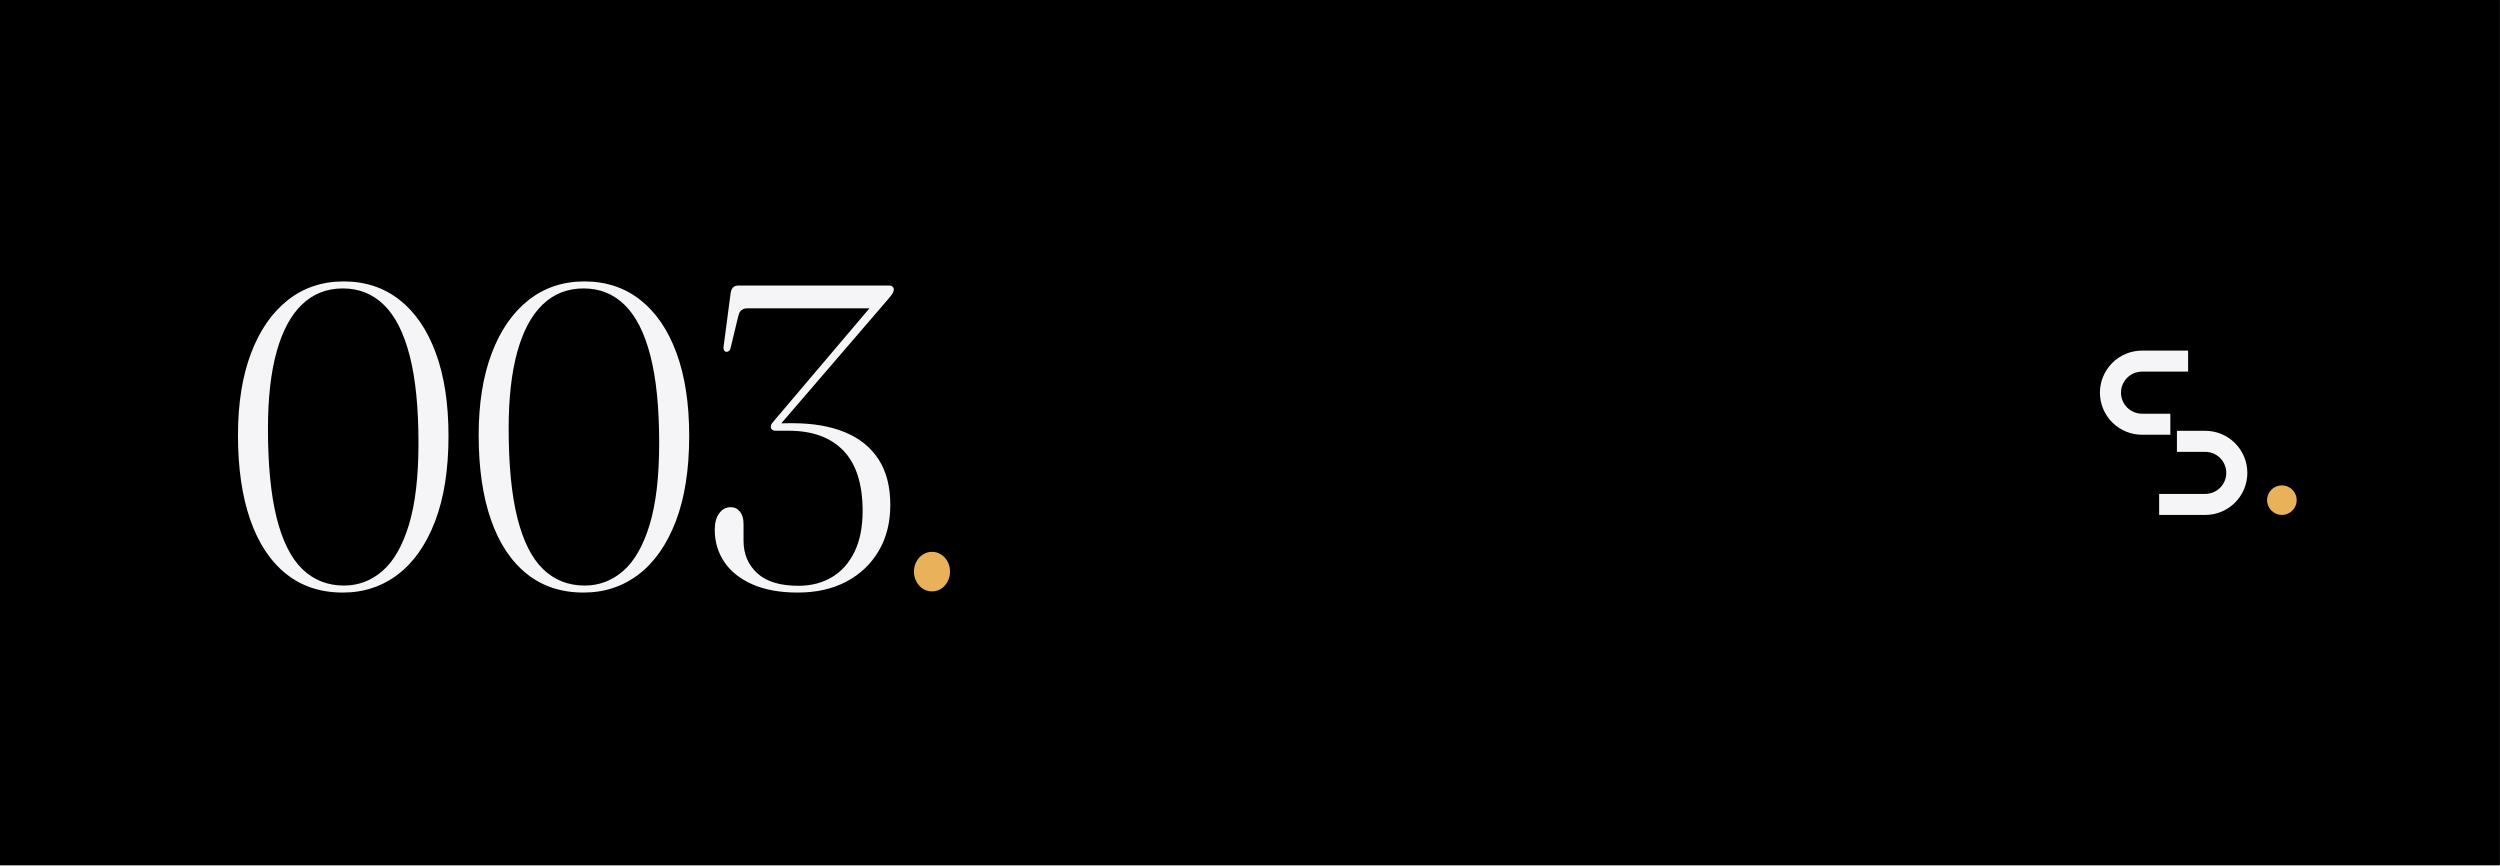
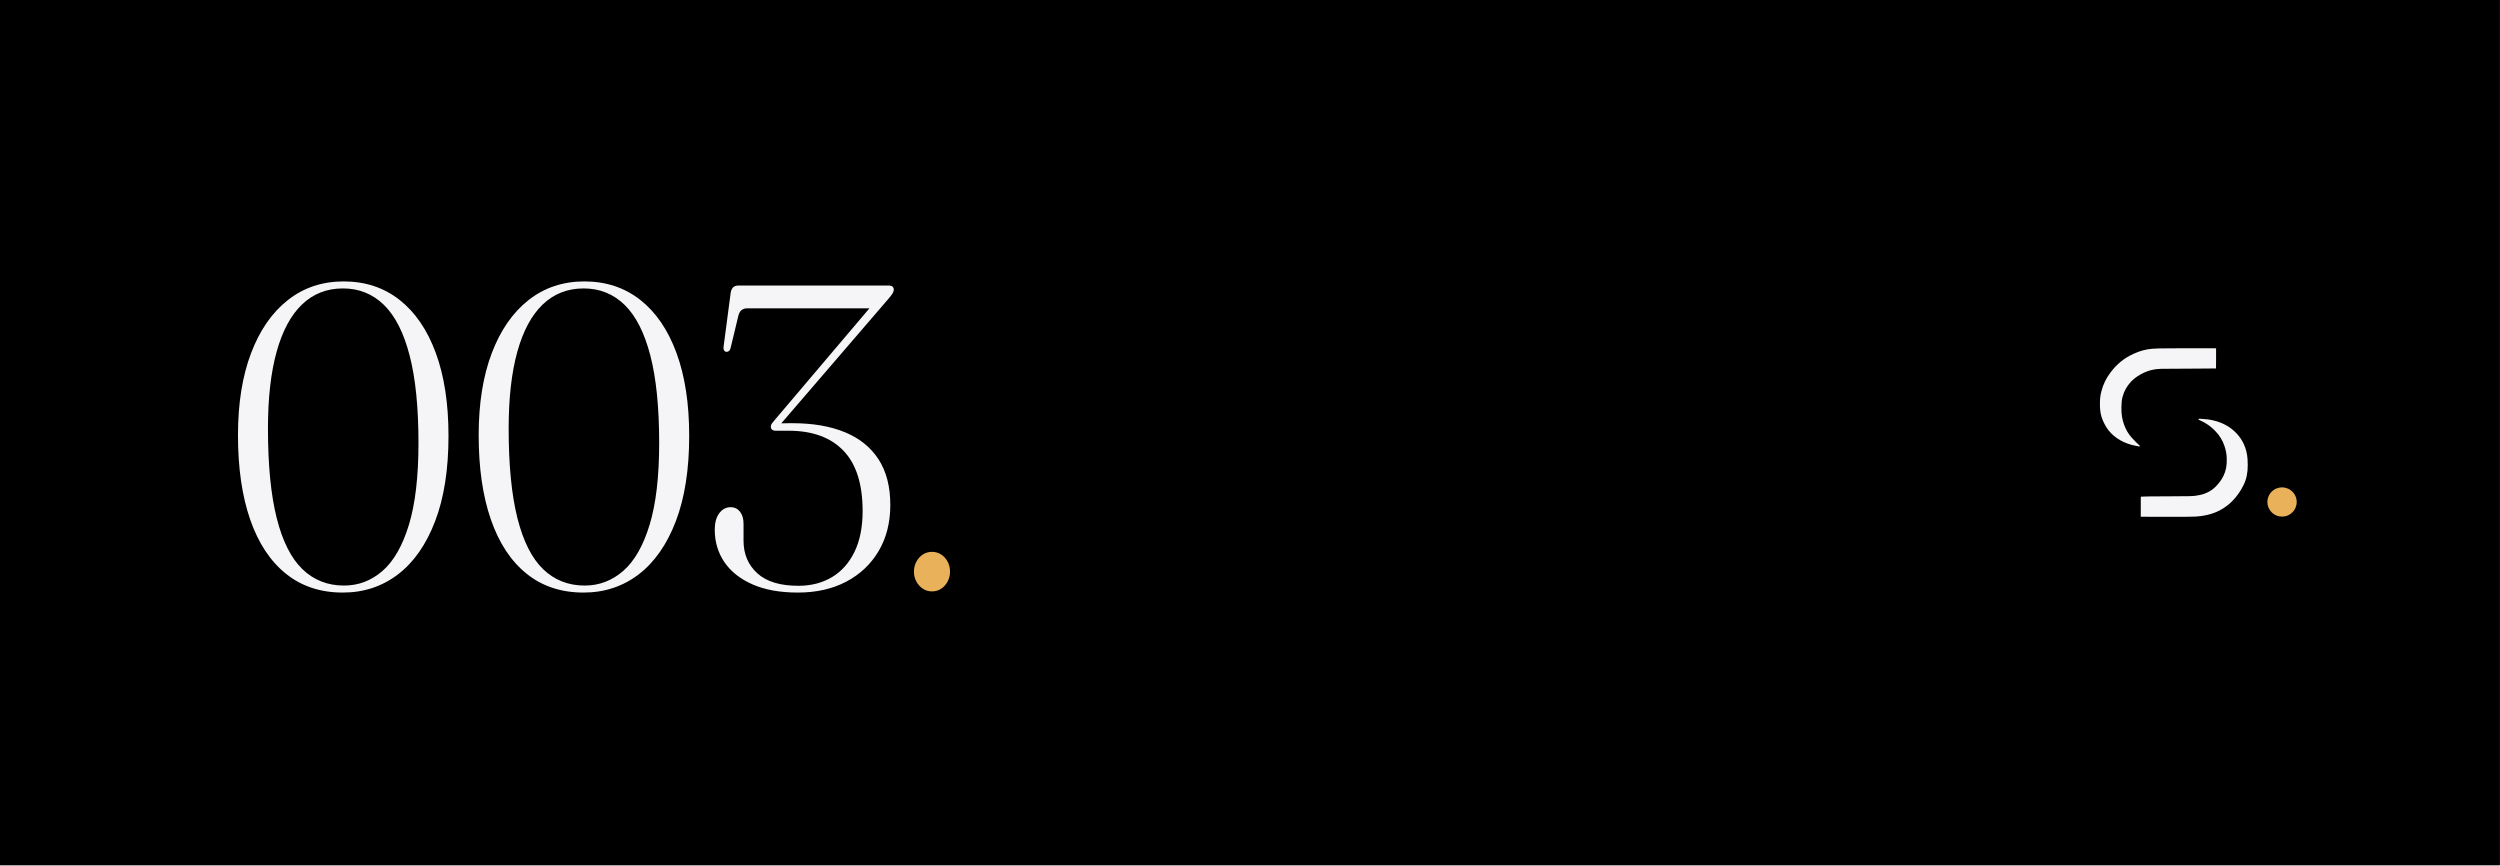
<svg xmlns="http://www.w3.org/2000/svg" xmlns:xlink="http://www.w3.org/1999/xlink" width="866.88" height="300" viewBox="0 0 866.88 300">
  <defs>
    <g>
      <g id="glyph-0-0">
        <path d="M 42.648 -106.41 C 50.133 -106.41 56.59 -104.277 62.027 -100.012 C 67.461 -95.742 71.648 -89.617 74.59 -81.629 C 77.531 -73.641 79.004 -64.051 79.004 -52.852 C 79.004 -41.199 77.457 -31.332 74.359 -23.242 C 71.262 -15.152 66.965 -9.008 61.469 -4.812 C 55.969 -0.617 49.602 1.48 42.355 1.48 C 34.617 1.48 28.035 -0.699 22.609 -5.066 C 17.184 -9.434 13.062 -15.688 10.238 -23.832 C 7.414 -31.977 6.004 -41.73 6.004 -53.09 C 6.004 -64.066 7.512 -73.531 10.527 -81.492 C 13.543 -89.453 17.793 -95.598 23.277 -99.922 C 28.762 -104.246 35.219 -106.41 42.648 -106.41 Z M 68.594 -50.359 C 68.594 -62.707 67.574 -72.828 65.527 -80.727 C 63.484 -88.625 60.508 -94.473 56.605 -98.277 C 52.703 -102.078 47.973 -103.98 42.414 -103.98 C 36.824 -103.98 32.098 -102.129 28.23 -98.434 C 24.363 -94.734 21.426 -89.277 19.418 -82.059 C 17.406 -74.844 16.402 -65.957 16.402 -55.402 C 16.402 -42.738 17.414 -32.391 19.434 -24.359 C 21.457 -16.328 24.43 -10.418 28.355 -6.629 C 32.281 -2.844 37.09 -0.949 42.781 -0.949 C 47.793 -0.949 52.242 -2.641 56.125 -6.027 C 60.012 -9.414 63.059 -14.738 65.273 -22 C 67.488 -29.262 68.594 -38.715 68.594 -50.359 Z M 68.594 -50.359 " />
      </g>
      <g id="glyph-0-1">
        <path d="M 26.492 -56.055 L 26.215 -57.145 C 26.598 -57.172 27.133 -57.191 27.82 -57.207 C 28.512 -57.223 29.195 -57.23 29.875 -57.238 C 30.555 -57.246 31.043 -57.246 31.34 -57.246 C 38.43 -57.246 44.504 -56.199 49.57 -54.105 C 54.633 -52.008 58.52 -48.863 61.223 -44.676 C 63.926 -40.484 65.277 -35.234 65.277 -28.922 C 65.277 -22.812 63.93 -17.48 61.234 -12.922 C 58.535 -8.359 54.793 -4.82 50 -2.301 C 45.203 0.223 39.613 1.48 33.227 1.48 C 27.035 1.48 21.789 0.535 17.488 -1.359 C 13.188 -3.254 9.934 -5.84 7.719 -9.113 C 5.508 -12.391 4.402 -16.113 4.402 -20.289 C 4.402 -22.754 4.93 -24.676 5.98 -26.055 C 7.031 -27.438 8.348 -28.129 9.93 -28.129 C 11.246 -28.129 12.316 -27.613 13.141 -26.578 C 13.969 -25.543 14.383 -24.141 14.383 -22.379 L 14.383 -16.516 C 14.383 -11.859 15.984 -8.082 19.184 -5.18 C 22.383 -2.277 27.191 -0.84 33.605 -0.867 C 37.957 -0.895 41.793 -1.91 45.105 -3.902 C 48.418 -5.898 51.008 -8.824 52.875 -12.672 C 54.742 -16.523 55.676 -21.223 55.676 -26.777 C 55.676 -36.145 53.453 -43.125 49.012 -47.73 C 44.57 -52.332 38.246 -54.633 30.039 -54.633 L 25.617 -54.633 C 25 -54.633 24.547 -54.762 24.266 -55.027 C 23.98 -55.289 23.84 -55.637 23.84 -56.066 C 23.84 -56.453 23.969 -56.824 24.227 -57.172 C 24.488 -57.52 24.855 -57.973 25.332 -58.523 L 59.129 -98.371 L 59.324 -97.074 L 15.586 -97.074 C 14.879 -97.074 14.258 -96.871 13.715 -96.473 C 13.176 -96.074 12.797 -95.398 12.574 -94.441 L 9.895 -83.316 C 9.797 -82.887 9.621 -82.555 9.371 -82.32 C 9.121 -82.09 8.824 -81.98 8.48 -81.992 C 8.137 -82.004 7.859 -82.168 7.656 -82.48 C 7.449 -82.797 7.391 -83.258 7.473 -83.867 L 9.91 -102.359 C 10.016 -103.16 10.277 -103.801 10.699 -104.273 C 11.121 -104.746 11.777 -104.984 12.664 -104.984 L 64.875 -104.984 C 65.359 -104.984 65.746 -104.859 66.035 -104.613 C 66.328 -104.363 66.473 -104.02 66.473 -103.578 C 66.473 -103.145 66.32 -102.688 66.02 -102.199 C 65.719 -101.715 65.258 -101.113 64.641 -100.398 Z M 26.492 -56.055 " />
      </g>
      <g id="glyph-0-2">
        <path d="M 11.16 1.078 C 9.977 1.078 8.918 0.758 7.984 0.125 C 7.051 -0.508 6.309 -1.34 5.758 -2.367 C 5.207 -3.395 4.934 -4.531 4.934 -5.781 C 4.934 -7.016 5.211 -8.168 5.77 -9.227 C 6.332 -10.289 7.086 -11.125 8.039 -11.73 C 8.992 -12.336 10.043 -12.641 11.184 -12.641 C 12.367 -12.641 13.43 -12.332 14.383 -11.707 C 15.336 -11.09 16.082 -10.258 16.625 -9.219 C 17.168 -8.184 17.441 -7.043 17.441 -5.801 C 17.441 -4.543 17.164 -3.395 16.613 -2.355 C 16.062 -1.32 15.324 -0.488 14.398 0.137 C 13.469 0.762 12.391 1.078 11.16 1.078 Z M 11.16 1.078 " />
      </g>
    </g>
    <clipPath id="clip-0">
      <path clip-rule="nonzero" d="M 0 0.02 L 866.762 0.02 L 866.762 299.977 L 0 299.977 Z M 0 0.02 " />
    </clipPath>
    <clipPath id="clip-1">
-       <path clip-rule="nonzero" d="M 728.148 121.57 L 780 121.57 L 780 178.559 L 728.148 178.559 Z M 728.148 121.57 " />
+       <path clip-rule="nonzero" d="M 728.148 120.754 L 780 120.754 L 780 179.246 L 728.148 179.246 Z M 728.148 120.754 " />
    </clipPath>
    <clipPath id="clip-2">
-       <path clip-rule="nonzero" d="M 786 168 L 796.391 168 L 796.391 178.559 L 786 178.559 Z M 786 168 " />
+       <path clip-rule="nonzero" d="M 786 168 L 796.391 168 L 796.391 179.246 L 786 179.246 Z M 786 168 " />
    </clipPath>
  </defs>
  <g clip-path="url(#clip-0)">
    <path fill-rule="nonzero" fill="rgb(7.059%, 7.059%, 7.059%)" fill-opacity="1" d="M 0 0.02 L 867.629 0.02 L 867.629 300.73 L 0 300.73 Z M 0 0.02 " />
    <path fill-rule="nonzero" fill="rgb(0%, 0%, 0%)" fill-opacity="1" d="M 0 0.02 L 867.629 0.02 L 867.629 300.73 L 0 300.73 Z M 0 0.02 " />
    <path fill-rule="nonzero" fill="rgb(0%, 0%, 0%)" fill-opacity="1" d="M 0 0.02 L 867.629 0.02 L 867.629 300.73 L 0 300.73 Z M 0 0.02 " />
  </g>
  <g fill="rgb(96.078%, 96.078%, 96.86%)" fill-opacity="1">
    <use xlink:href="#glyph-0-0" x="76.513" y="203.993" />
  </g>
  <g fill="rgb(96.078%, 96.078%, 96.86%)" fill-opacity="1">
    <use xlink:href="#glyph-0-0" x="159.976" y="203.993" />
  </g>
  <g fill="rgb(96.078%, 96.078%, 96.86%)" fill-opacity="1">
    <use xlink:href="#glyph-0-1" x="243.44" y="203.993" />
  </g>
  <g fill="rgb(91.37%, 69.8%, 35.289%)" fill-opacity="1">
    <use xlink:href="#glyph-0-2" x="311.98" y="203.993" />
  </g>
  <g clip-path="url(#clip-1)">
-     <path fill-rule="nonzero" fill="rgb(96.078%, 96.078%, 96.86%)" fill-opacity="1" d="M 742.758 121.57 C 741.801 121.57 740.852 121.66 739.91 121.848 C 738.969 122.035 738.055 122.312 737.168 122.68 C 736.285 123.047 735.441 123.496 734.645 124.027 C 733.848 124.559 733.109 125.164 732.43 125.84 C 731.754 126.52 731.148 127.258 730.617 128.051 C 730.082 128.848 729.633 129.691 729.266 130.574 C 728.898 131.461 728.621 132.371 728.434 133.312 C 728.246 134.25 728.152 135.199 728.152 136.16 C 728.152 137.117 728.246 138.066 728.434 139.004 C 728.621 139.945 728.898 140.855 729.266 141.742 C 729.633 142.625 730.082 143.469 730.617 144.266 C 731.148 145.062 731.754 145.797 732.43 146.477 C 733.109 147.152 733.848 147.758 734.645 148.289 C 735.441 148.82 736.285 149.27 737.168 149.637 C 738.055 150.004 738.969 150.281 739.91 150.469 C 740.852 150.656 741.801 150.75 742.758 150.75 L 752.57 150.75 L 752.57 143.453 L 742.758 143.453 C 742.277 143.453 741.805 143.406 741.332 143.312 C 740.863 143.219 740.406 143.082 739.965 142.898 C 739.52 142.715 739.102 142.488 738.703 142.223 C 738.305 141.957 737.934 141.656 737.594 141.316 C 737.258 140.977 736.953 140.609 736.688 140.211 C 736.422 139.812 736.195 139.391 736.012 138.949 C 735.828 138.508 735.691 138.051 735.598 137.582 C 735.504 137.113 735.457 136.637 735.457 136.16 C 735.457 135.68 735.504 135.203 735.598 134.734 C 735.691 134.266 735.828 133.809 736.012 133.367 C 736.195 132.926 736.422 132.504 736.688 132.105 C 736.953 131.707 737.258 131.34 737.594 131 C 737.934 130.66 738.305 130.359 738.703 130.094 C 739.102 129.828 739.52 129.602 739.965 129.418 C 740.406 129.234 740.863 129.098 741.332 129.004 C 741.805 128.91 742.277 128.863 742.758 128.863 L 758.73 128.863 L 758.73 121.57 Z M 754.852 149.379 L 754.852 156.676 L 764.664 156.676 C 765.145 156.676 765.621 156.723 766.09 156.816 C 766.559 156.91 767.016 157.047 767.461 157.23 C 767.902 157.414 768.324 157.641 768.723 157.906 C 769.121 158.172 769.488 158.473 769.828 158.812 C 770.168 159.152 770.473 159.52 770.738 159.918 C 771.004 160.316 771.227 160.734 771.41 161.18 C 771.594 161.621 771.734 162.078 771.828 162.547 C 771.922 163.016 771.969 163.492 771.969 163.969 C 771.969 164.449 771.922 164.926 771.828 165.395 C 771.734 165.863 771.594 166.32 771.41 166.762 C 771.227 167.203 771.004 167.625 770.738 168.023 C 770.473 168.422 770.168 168.789 769.828 169.129 C 769.488 169.469 769.121 169.77 768.723 170.035 C 768.324 170.301 767.902 170.527 767.461 170.711 C 767.016 170.895 766.559 171.031 766.09 171.125 C 765.621 171.219 765.145 171.266 764.664 171.266 L 748.691 171.266 L 748.691 178.559 L 764.664 178.559 C 765.625 178.559 766.574 178.469 767.516 178.281 C 768.457 178.094 769.367 177.816 770.254 177.449 C 771.141 177.082 771.98 176.633 772.781 176.102 C 773.578 175.57 774.312 174.965 774.992 174.289 C 775.672 173.609 776.277 172.871 776.809 172.078 C 777.34 171.281 777.793 170.438 778.16 169.555 C 778.523 168.668 778.801 167.758 778.988 166.816 C 779.176 165.879 779.27 164.93 779.27 163.969 C 779.27 163.012 779.176 162.062 778.988 161.125 C 778.801 160.184 778.523 159.273 778.16 158.387 C 777.793 157.504 777.34 156.66 776.809 155.863 C 776.277 155.066 775.672 154.332 774.992 153.652 C 774.312 152.977 773.578 152.371 772.781 151.84 C 771.98 151.309 771.141 150.859 770.254 150.492 C 769.367 150.125 768.457 149.848 767.516 149.66 C 766.574 149.473 765.625 149.379 764.664 149.379 Z M 754.852 149.379 " />
+     <path fill-rule="nonzero" fill="rgb(96.078%, 96.078%, 96.86%)" fill-opacity="1" d="M 754.512 120.773 C 748.738 120.793 747.594 120.812 746.254 120.934 C 744.012 121.133 742.012 121.676 739.82 122.68 C 736.551 124.176 734.031 126.219 731.797 129.191 C 730.289 131.199 729.328 133.18 728.676 135.637 C 728.293 137.062 728.152 138.238 728.152 140.043 C 728.152 141.883 728.305 143.141 728.684 144.445 C 729.027 145.637 729.695 147.066 730.477 148.281 C 732.293 151.113 735.379 153.246 739.125 154.258 C 739.758 154.43 740.004 154.484 740.566 154.578 C 740.82 154.625 741.156 154.691 741.316 154.73 C 741.473 154.773 741.66 154.812 741.734 154.82 C 741.859 154.832 741.863 154.828 741.922 154.77 C 741.977 154.719 741.98 154.699 741.973 154.633 C 741.957 154.516 741.875 154.418 741.656 154.254 C 741.34 154.012 739.914 152.586 739.266 151.859 C 737.961 150.395 737.156 149.031 736.492 147.145 C 735.812 145.215 735.566 143.555 735.602 141.141 C 735.621 139.605 735.73 138.648 736 137.602 C 736.48 135.719 737.488 133.898 738.883 132.402 C 740.66 130.492 743.574 128.852 746.242 128.258 C 747.234 128.035 748.062 127.941 749.426 127.887 C 750.105 127.859 754.547 127.836 761.93 127.812 C 767.602 127.793 768.375 127.789 768.402 127.762 C 768.426 127.738 768.43 127.324 768.43 124.281 L 768.43 120.824 L 768.383 120.789 C 768.34 120.754 768.246 120.754 763.723 120.758 C 761.184 120.758 757.039 120.766 754.512 120.773 Z M 762.383 145.215 C 762.258 145.254 762.246 145.363 762.355 145.484 C 762.438 145.574 762.613 145.668 762.844 145.75 C 763.027 145.812 763.832 146.207 764.172 146.402 C 765.773 147.309 766.82 148.102 767.984 149.281 C 769.625 150.941 770.641 152.578 771.367 154.738 C 771.852 156.18 772.078 157.441 772.129 159.004 C 772.207 161.348 771.855 163.219 770.992 165.02 C 770.188 166.715 768.719 168.527 767.242 169.656 C 765.648 170.871 763.574 171.652 761.246 171.914 C 760.004 172.055 759.27 172.07 752.75 172.094 C 745.98 172.117 743.145 172.148 742.555 172.207 C 742.441 172.215 742.379 172.23 742.355 172.254 C 742.316 172.289 742.316 172.332 742.316 175.719 L 742.316 179.148 L 742.359 179.18 C 742.395 179.207 743.121 179.207 749.68 179.207 C 758.309 179.207 760.156 179.195 761.469 179.117 C 763.91 178.969 766.293 178.453 768.234 177.652 C 771.875 176.152 774.855 173.52 777.07 169.84 C 778.453 167.543 779.113 165.582 779.332 163.16 C 779.434 162.008 779.434 160.32 779.332 159.047 C 779.043 155.477 777.703 152.477 775.301 150.039 C 773.258 147.961 770.754 146.586 767.59 145.805 C 766.367 145.504 765.02 145.32 763.238 145.223 C 762.688 145.191 762.469 145.188 762.383 145.215 Z M 762.383 145.215 " />
  </g>
  <g clip-path="url(#clip-2)">
-     <path fill-rule="nonzero" fill="rgb(91.37%, 69.8%, 35.289%)" fill-opacity="1" d="M 796.387 173.43 C 796.387 173.77 796.352 174.102 796.285 174.434 C 796.219 174.762 796.125 175.082 795.992 175.395 C 795.863 175.707 795.707 176 795.52 176.281 C 795.332 176.562 795.121 176.82 794.883 177.059 C 794.645 177.297 794.383 177.508 794.102 177.695 C 793.824 177.883 793.527 178.043 793.215 178.172 C 792.902 178.301 792.582 178.395 792.254 178.461 C 791.922 178.527 791.586 178.559 791.25 178.559 C 790.914 178.559 790.578 178.527 790.25 178.461 C 789.918 178.395 789.598 178.301 789.285 178.172 C 788.973 178.043 788.68 177.883 788.398 177.695 C 788.117 177.508 787.859 177.297 787.621 177.059 C 787.383 176.82 787.168 176.562 786.98 176.281 C 786.793 176 786.637 175.707 786.508 175.395 C 786.379 175.082 786.281 174.762 786.215 174.434 C 786.148 174.102 786.117 173.77 786.117 173.43 C 786.117 173.094 786.148 172.762 786.215 172.43 C 786.281 172.102 786.379 171.781 786.508 171.469 C 786.637 171.156 786.793 170.863 786.98 170.582 C 787.168 170.301 787.383 170.043 787.621 169.805 C 787.859 169.566 788.117 169.352 788.398 169.168 C 788.68 168.98 788.973 168.82 789.285 168.691 C 789.598 168.562 789.918 168.465 790.25 168.402 C 790.578 168.336 790.914 168.301 791.25 168.301 C 791.586 168.301 791.922 168.336 792.254 168.402 C 792.582 168.465 792.902 168.562 793.215 168.691 C 793.527 168.82 793.824 168.98 794.102 169.168 C 794.383 169.352 794.645 169.566 794.883 169.805 C 795.121 170.043 795.332 170.301 795.52 170.582 C 795.707 170.863 795.863 171.156 795.992 171.469 C 796.125 171.781 796.219 172.102 796.285 172.43 C 796.352 172.762 796.387 173.094 796.387 173.43 Z M 796.387 173.43 " />
+     <path fill-rule="nonzero" fill="rgb(91.37%, 69.8%, 35.289%)" fill-opacity="1" d="M 796.383 174.066 C 796.383 174.398 796.352 174.727 796.285 175.055 C 796.223 175.379 796.125 175.695 795.996 176.004 C 795.871 176.312 795.715 176.605 795.527 176.879 C 795.344 177.156 795.133 177.414 794.895 177.648 C 794.66 177.883 794.402 178.094 794.125 178.277 C 793.848 178.465 793.555 178.621 793.246 178.746 C 792.938 178.875 792.621 178.973 792.293 179.035 C 791.965 179.102 791.633 179.133 791.301 179.133 C 790.965 179.133 790.637 179.102 790.309 179.035 C 789.98 178.973 789.664 178.875 789.355 178.746 C 789.047 178.621 788.754 178.465 788.477 178.277 C 788.195 178.094 787.941 177.883 787.703 177.648 C 787.469 177.414 787.258 177.156 787.07 176.879 C 786.887 176.605 786.73 176.312 786.602 176.004 C 786.473 175.695 786.379 175.379 786.312 175.055 C 786.246 174.727 786.215 174.398 786.215 174.066 C 786.215 173.73 786.246 173.402 786.312 173.078 C 786.379 172.75 786.473 172.434 786.602 172.125 C 786.73 171.816 786.887 171.527 787.07 171.25 C 787.258 170.973 787.469 170.715 787.703 170.48 C 787.941 170.246 788.195 170.035 788.477 169.852 C 788.754 169.664 789.047 169.512 789.355 169.383 C 789.664 169.254 789.98 169.16 790.309 169.094 C 790.637 169.027 790.965 168.996 791.301 168.996 C 791.633 168.996 791.965 169.027 792.293 169.094 C 792.621 169.16 792.938 169.254 793.246 169.383 C 793.555 169.512 793.848 169.664 794.125 169.852 C 794.402 170.035 794.66 170.246 794.895 170.48 C 795.133 170.715 795.344 170.973 795.527 171.25 C 795.715 171.527 795.871 171.816 795.996 172.125 C 796.125 172.434 796.223 172.75 796.285 173.078 C 796.352 173.402 796.383 173.73 796.383 174.066 Z M 796.383 174.066 " />
  </g>
</svg>
